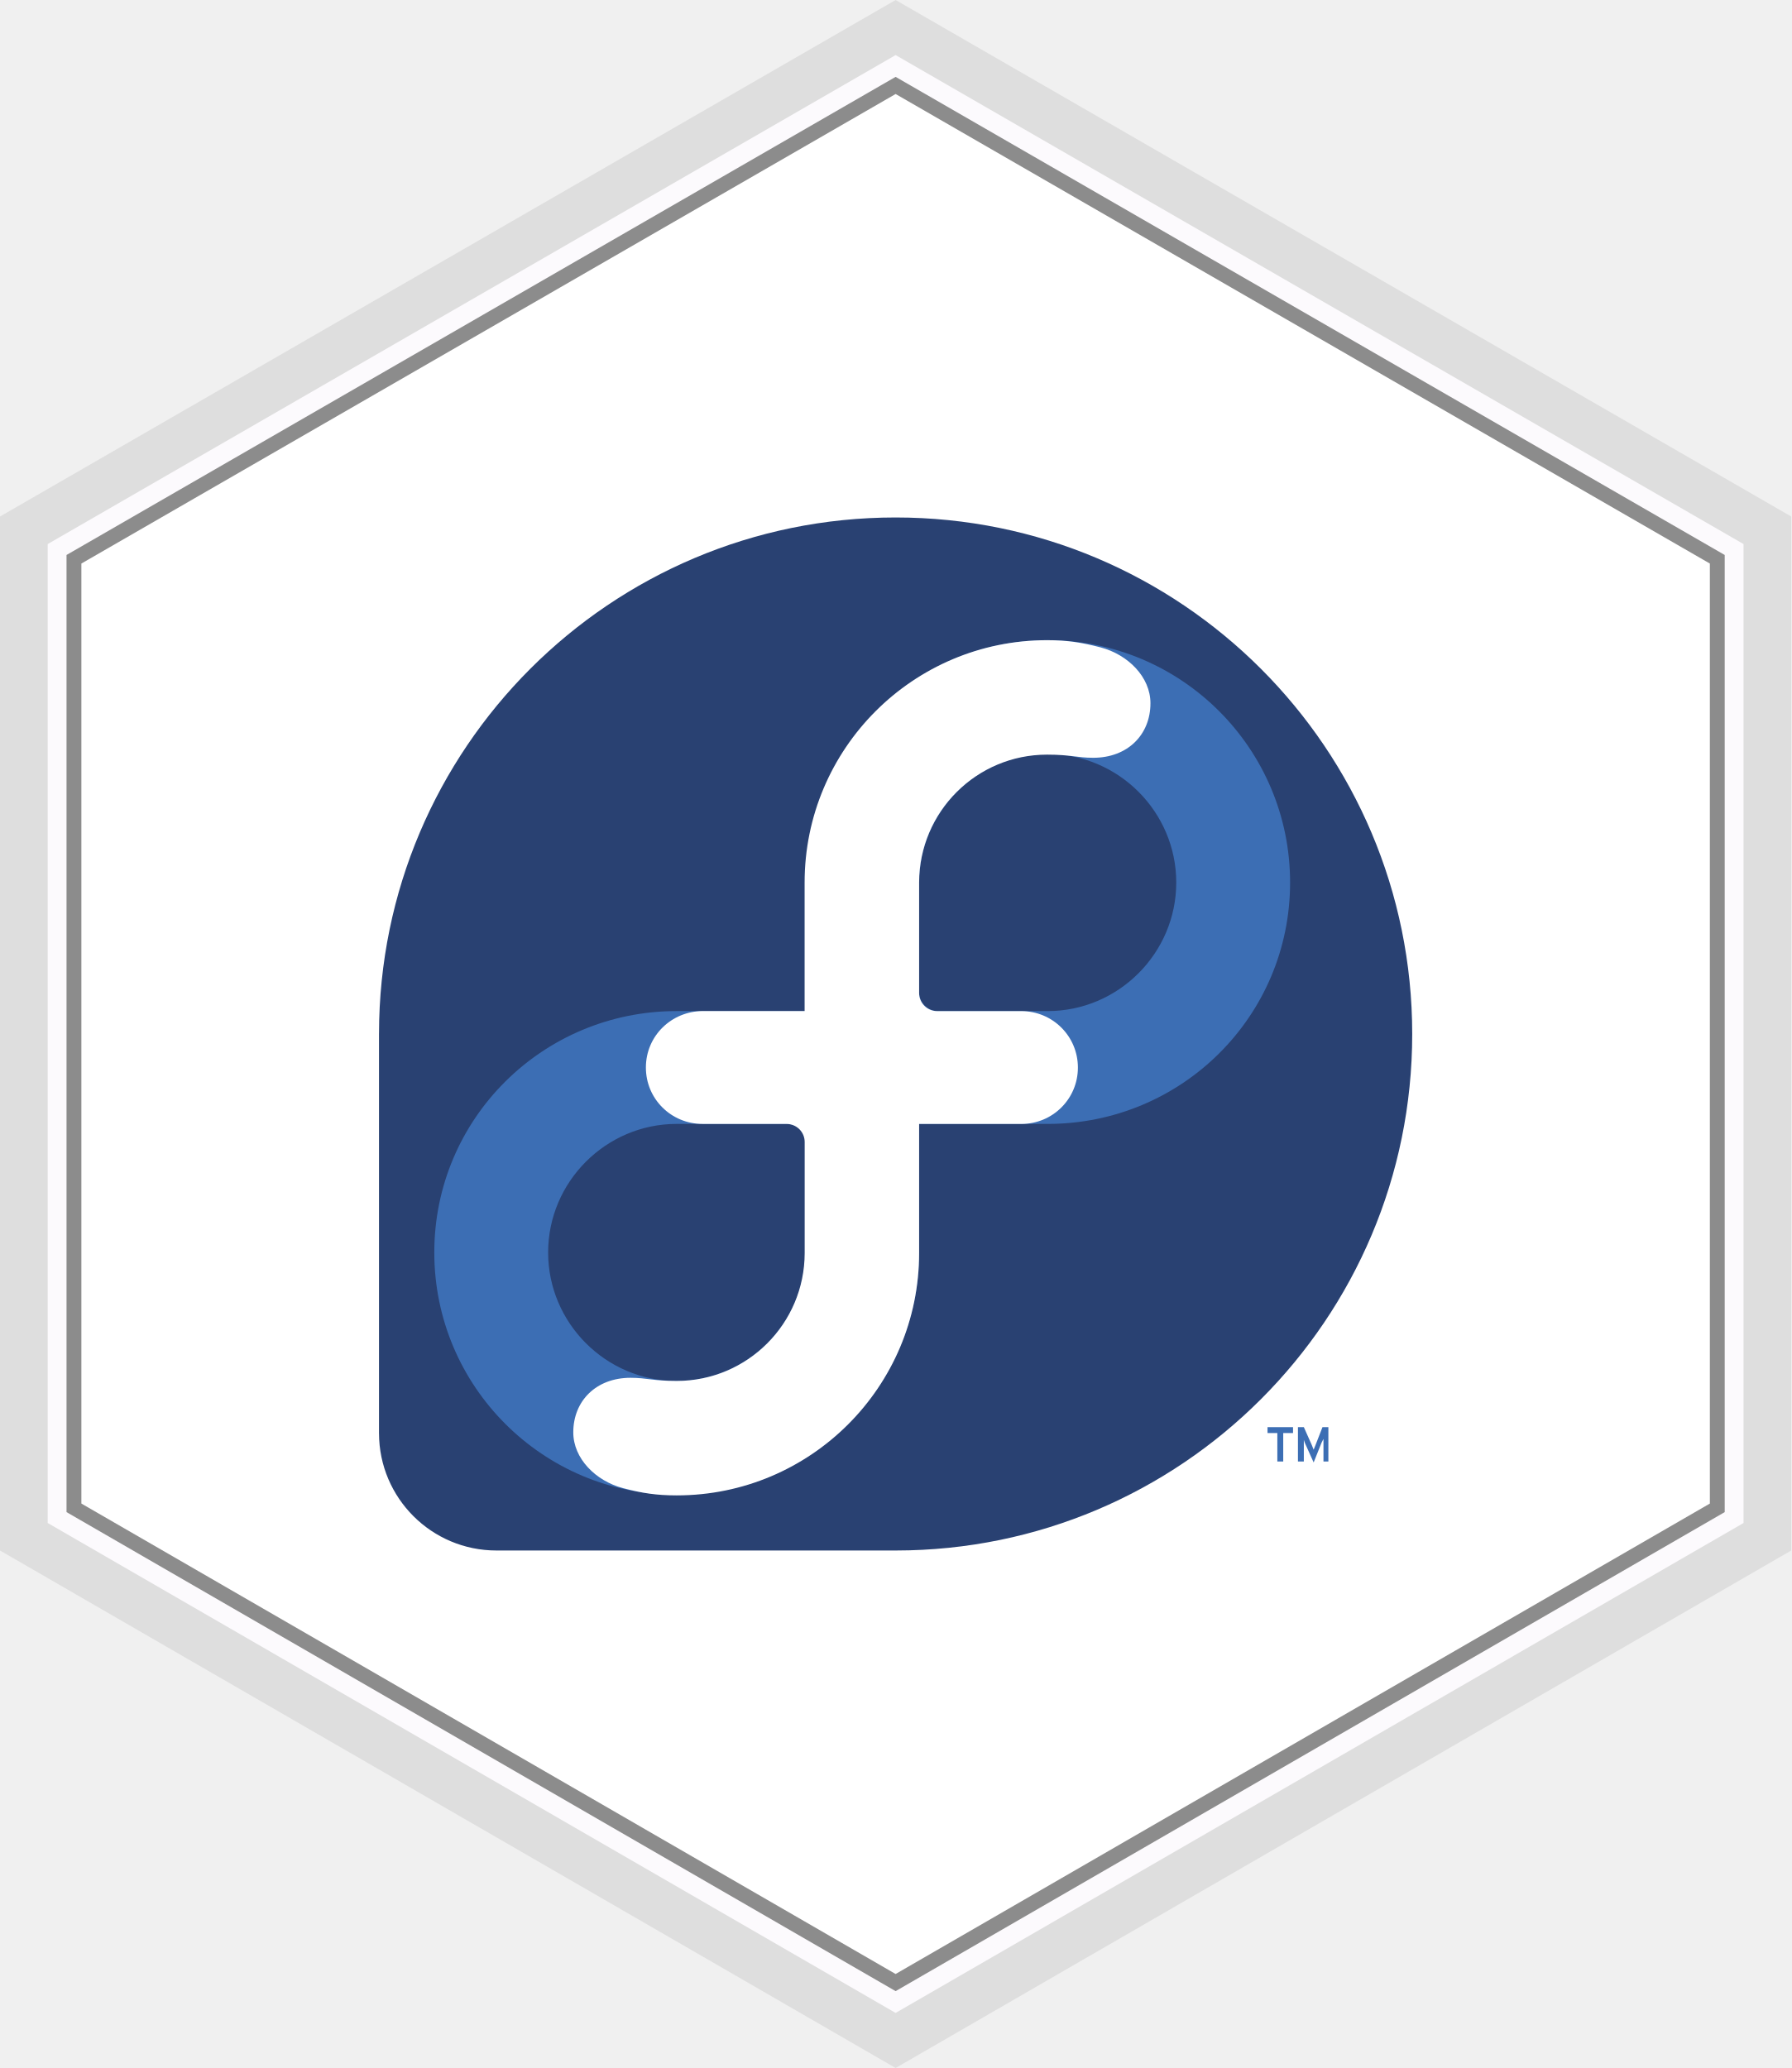
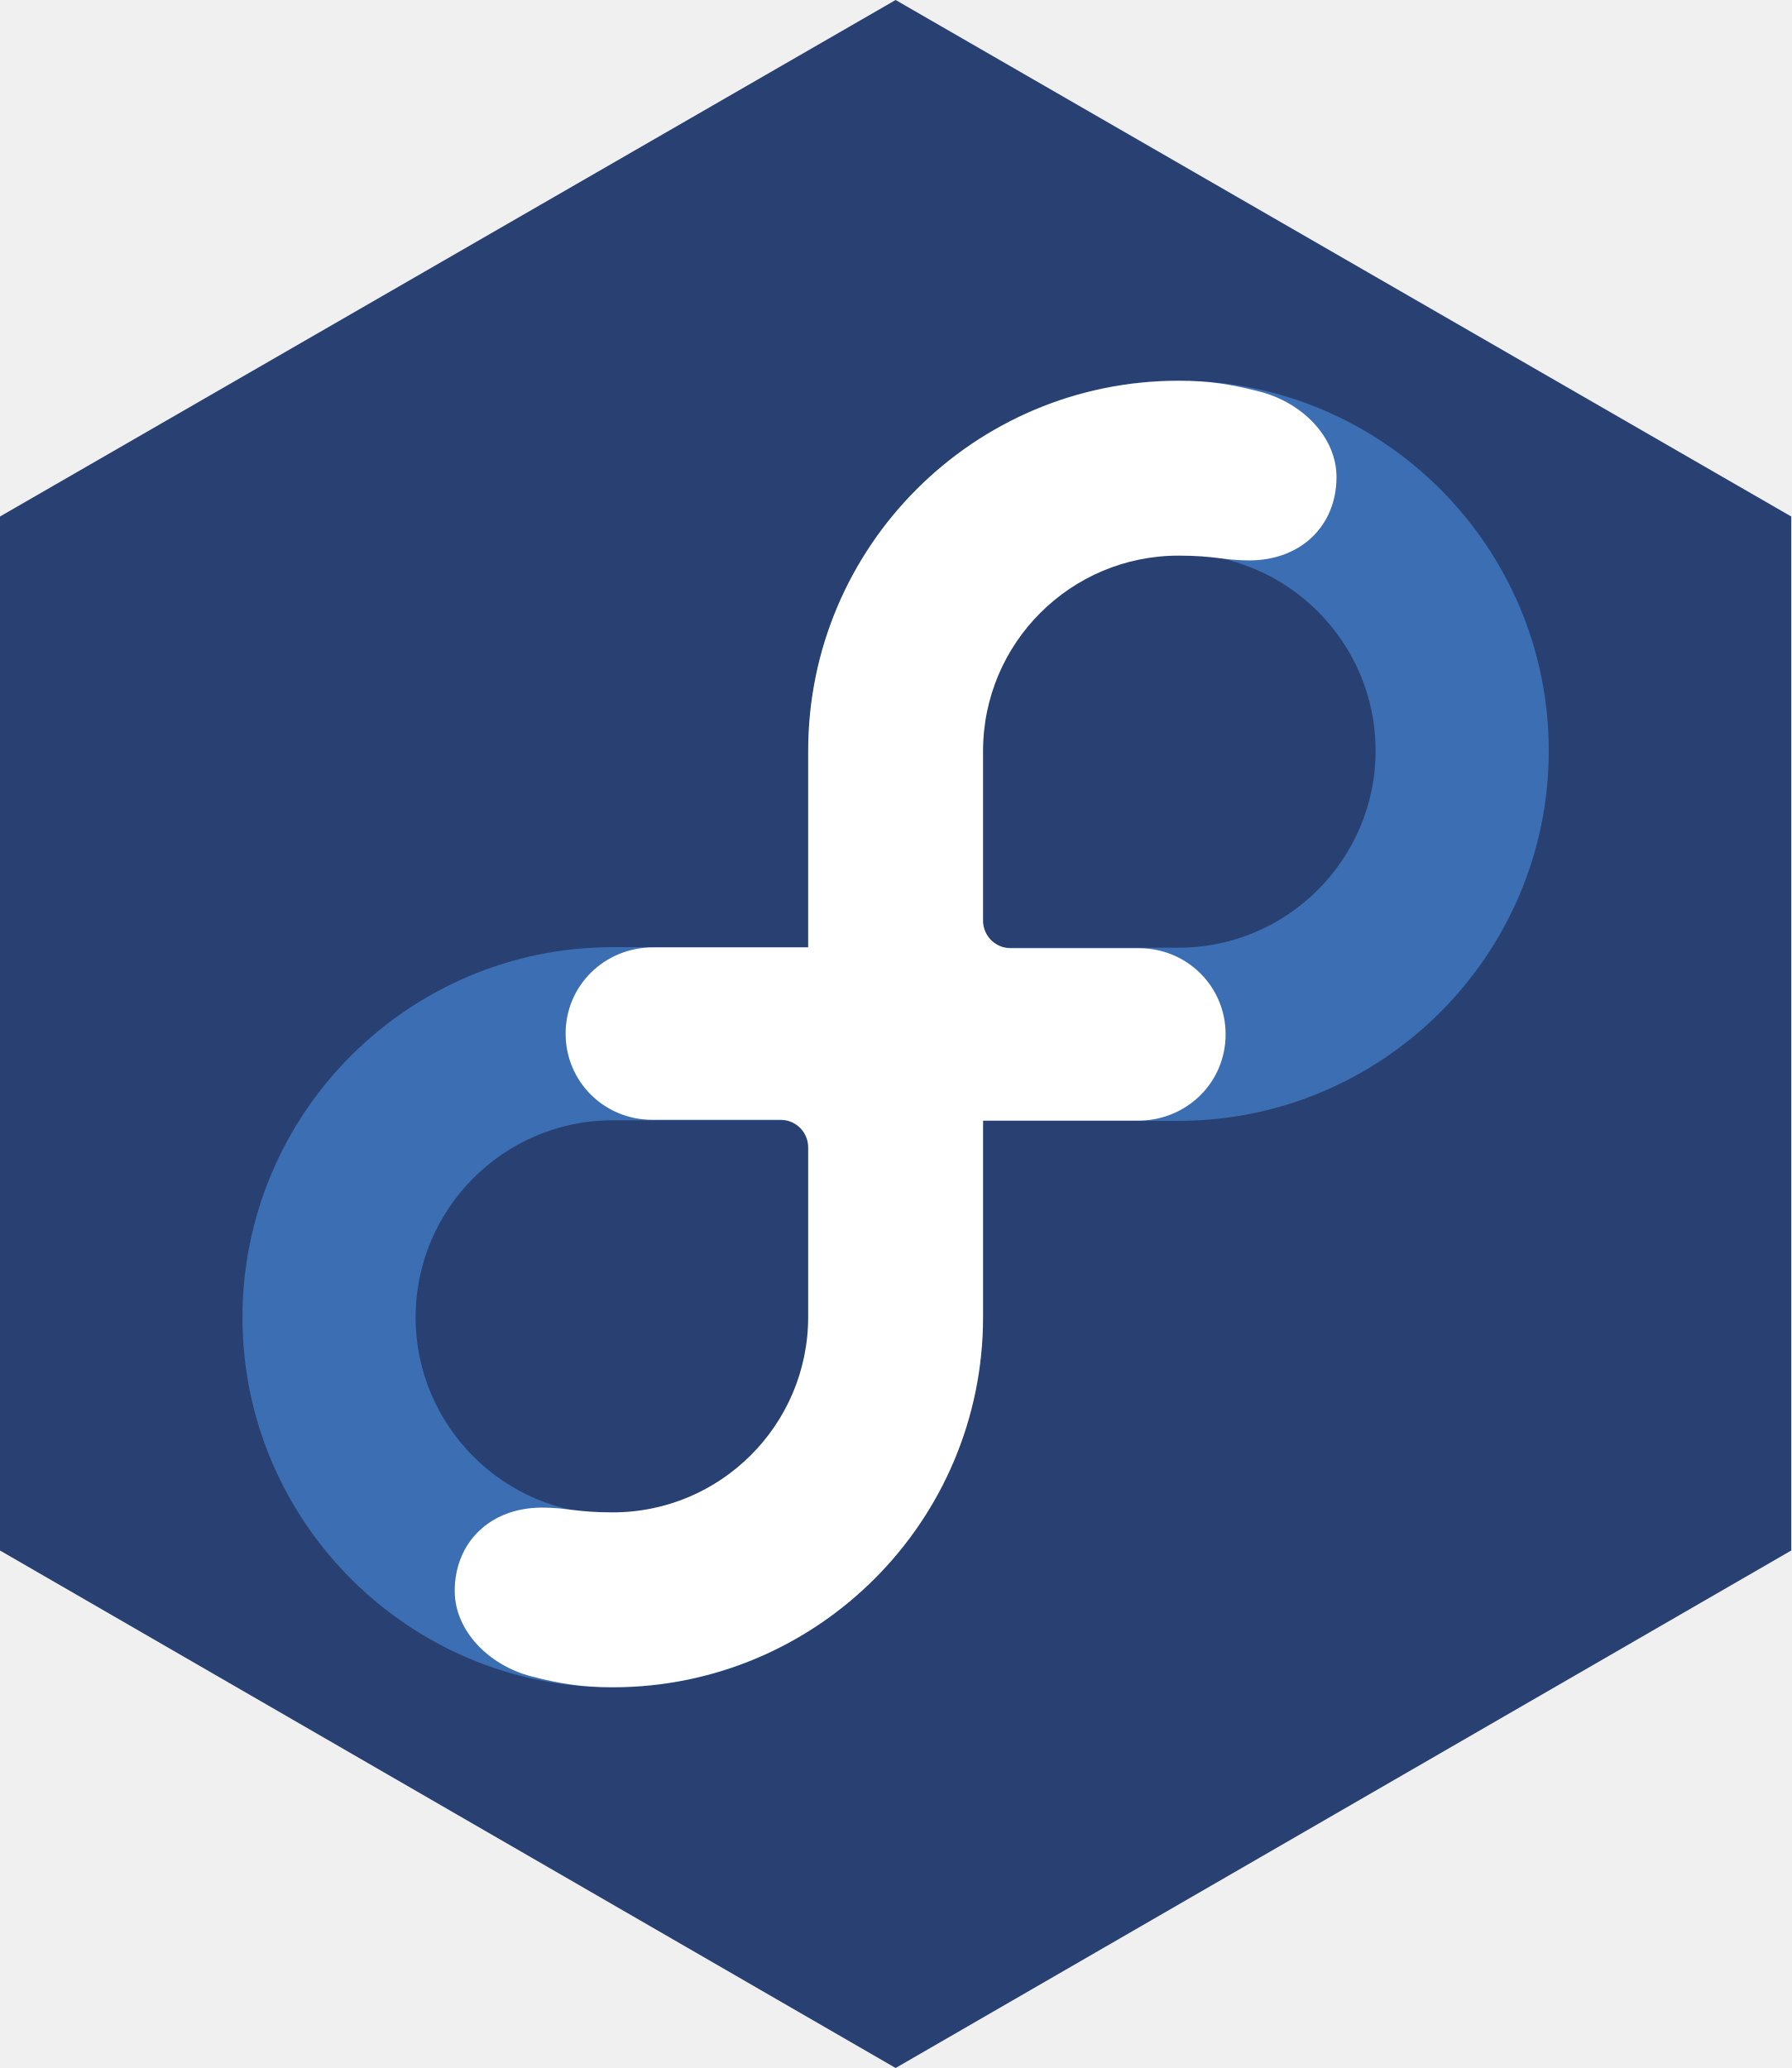
- <svg xmlns="http://www.w3.org/2000/svg" height="209" width="181" xml:space="preserve" enable-background="new 0 0 320 240" viewBox="0 0 181 209" y="0px" x="0px" id="Layer_1" version="1.1">
+ <svg xmlns="http://www.w3.org/2000/svg" version="1.1" id="Layer_1" x="0px" y="0px" viewBox="0 0 181 209" enable-background="new 0 0 320 240" xml:space="preserve" width="181" height="209">
  <defs id="defs63" />
-   <polygon transform="translate(-70,-15)" style="fill:#dedede;fill-opacity:1;stroke:none;stroke-opacity:1" id="polygon3" points="251,171.7 160.5,224 70,171.7 70,67.2 160.5,15 251,67.2 " />
-   <polygon transform="matrix(0.9467418,0,0,0.9467418,-61.45206,-8.635649)" style="fill:#fcfafd;fill-opacity:1;stroke:none;stroke-width:1.01;stroke-opacity:1" id="polygon883" points="160.5,224 70,171.7 70,67.2 160.5,15 251,67.2 251,171.7 " />
-   <polygon transform="matrix(0.9174366,0,0,0.9173741,-56.74858,-5.12622)" style="fill:#ffffff;fill-opacity:1;stroke:#8c8c8c;stroke-width:1.635;stroke-linejoin:miter;stroke-miterlimit:4;stroke-dasharray:none;stroke-opacity:1" id="polygon893" points="251,171.7 160.5,224 70,171.7 70,67.2 160.5,15 251,67.2 " />
-   <g transform="matrix(3.173443,0,0,3.173443,-240.0385,83.90524)" id="g849">
-     <path id="path843" style="fill:#294172;fill-opacity:1;fill-rule:nonzero;stroke:none" d="m 120.607,6.49 c 0,-9.085 -7.365,-16.45 -16.45,-16.45 -9.081,0 -16.442,7.359 -16.449,16.438 l -5e-4,-5.375e-4 V 19.208 l 5e-4,5.37e-4 c 0.005,2.062 1.677,3.73 3.74,3.73 l 0.018,-5.25e-4 0.001,5.25e-4 h 12.697 c 9.082,-0.003 16.443,-7.366 16.443,-16.448" />
-     <path id="path845" transform="matrix(0.1932627,0,0,0.1932627,-75.52195,-11.73714)" d="m 954.771,29.412 c -22.063,10e-7 -39.939,17.875 -39.939,39.938 v 21.184 h -21.182 c -22.063,0 -39.939,17.716 -39.939,39.777 -5e-5,22.062 17.876,39.939 39.939,39.939 22.062,1e-5 39.939,-17.877 39.939,-39.939 v -21.184 h 21.182 c 22.062,1e-5 39.939,-17.715 39.939,-39.777 0,-22.063 -17.878,-39.938 -39.939,-39.938 z m 0,18.756 c 11.646,10e-7 21.184,9.534 21.184,21.182 0,11.644 -9.538,21.184 -21.184,21.184 h -0.162 -17.947 c -1.647,0 -3.072,-1.428 -3.072,-3.072 V 69.35 c 0.02,-11.632 9.551,-21.182 21.182,-21.182 z m -61.121,60.959 h 18.109 c 1.644,1e-5 3.072,1.268 3.072,2.912 v 18.271 c -0.018,11.628 -9.55,21.182 -21.182,21.182 -11.644,0 -21.182,-9.538 -21.182,-21.182 0,-11.646 9.537,-21.184 21.182,-21.184 z m 97.342,49.965 v 0.971 h 1.617 v 4.689 h 0.971 v -4.689 h 1.615 v -0.971 z m 5.012,0 v 5.66 h 0.971 v -3.072 -0.486 l 0.162,0.486 1.455,3.234 1.293,-3.234 0.324,-0.646 v 0.646 3.072 h 0.809 v -5.66 h -0.971 l -1.131,2.91 -0.324,0.809 -0.324,-0.809 -1.293,-2.91 z" style="fill:#3c6eb4;fill-opacity:1;fill-rule:nonzero;stroke:none;stroke-width:5.174" />
-     <path id="path847" style="fill:#ffffff;fill-opacity:1;fill-rule:nonzero;stroke:none" d="m 101.26,5.759 v -4.086 -0.005 c 0,-4.264 3.456,-7.72 7.72,-7.72 0.647,0 1.107,0.073 1.706,0.23 0.873,0.229 1.586,0.944 1.586,1.777 2.4e-4,1.007 -0.73,1.738 -1.822,1.738 -0.52,0 -0.708,-0.1 -1.47,-0.1 -2.248,0 -4.071,1.82 -4.074,4.069 v 3.523 5.37e-4 c 0,0.318 0.257,0.575 0.575,0.575 h 0.002 2.676 c 0.997,0 1.802,0.798 1.803,1.797 0,1 -0.806,1.797 -1.803,1.797 h -3.253 v 4.104 0.005 c 0,4.263 -3.457,7.72 -7.72,7.72 -0.647,0 -1.107,-0.073 -1.705,-0.23 -0.873,-0.228 -1.587,-0.944 -1.587,-1.777 0,-1.006 0.731,-1.738 1.823,-1.738 0.52,0 0.708,0.1 1.47,0.1 2.248,0 4.071,-1.821 4.075,-4.069 V 9.928 c 0,-0.317 -0.258,-0.574 -0.575,-0.574 h -0.002 l -2.676,-5.37e-4 c -0.997,0 -1.803,-0.796 -1.803,-1.796 -5.63e-4,-1.006 0.814,-1.799 1.822,-1.799 h 3.233" />
+   <polygon points="251,171.7 160.5,224 70,171.7 70,67.2 160.5,15 251,67.2 " id="polygon3" style="fill:#294172;fill-opacity:1" transform="translate(-70,-15)" />
+   <g id="g4142" transform="matrix(0.6229995,0,0,0.6229995,28.18007,64.44823)">
+     <path id="path8" d="m 145.923,-41.714 c -33.109,0 -60.045,26.935 -60.045,60.045 l 0,31.87 -31.738,0 c -33.109,0 -60.045,26.937 -60.045,60.046 0,33.108 26.936,60.045 60.045,60.045 33.109,0 60.045,-26.937 60.045,-60.045 l 0,-31.871 31.738,0 c 33.109,0 60.046,-26.936 60.046,-60.045 0,-33.11 -26.937,-60.045 -60.046,-60.045 l 0,0 z M 86.1,110.247 c 0,17.622 -14.337,31.959 -31.96,31.959 -17.623,0 -31.96,-14.337 -31.96,-31.959 0,-17.623 14.337,-31.96 31.96,-31.96 l 31.738,0 0,0.089 0.222,0 0,31.871 0,0 z m 59.823,-59.956 -31.738,0 0,-0.09 -0.221,0 0,-31.87 c 0,-17.623 14.337,-31.96 31.959,-31.96 17.622,0 31.96,14.337 31.96,31.96 0,17.623 -14.338,31.96 -31.96,31.96 l 0,0 z" style="fill:#3c6eb4" />
+     <path id="path10" d="m 159.194,-39.893 c -4.66,-1.218 -8.238,-1.786 -13.271,-1.786 -33.177,0 -60.075,26.899 -60.075,60.074 l 0,31.842 -25.16,0 c -7.845,0 -14.185,6.165 -14.18,13.996 0,7.782 6.27,13.973 14.032,13.973 l 20.831,0.004 c 2.473,0 4.479,2 4.479,4.469 l 0,27.553 c -0.031,17.491 -14.219,31.659 -31.71,31.659 -5.925,0 -7.392,-0.776 -11.437,-0.776 -8.497,0 -14.182,5.696 -14.182,13.528 0.002,6.479 5.554,12.049 12.348,13.827 4.66,1.218 8.238,1.787 13.271,1.787 33.177,0 60.075,-26.899 60.075,-60.075 l 0,-31.841 25.16,0 c 7.845,0 14.185,-6.165 14.18,-13.996 0,-7.783 -6.27,-13.973 -14.032,-13.973 l -20.831,-0.004 c -2.473,0 -4.479,-2.001 -4.479,-4.47 l 0,-27.553 c 0.031,-17.491 14.219,-31.659 31.71,-31.659 5.925,0 7.392,0.777 11.437,0.777 8.497,0 14.182,-5.697 14.182,-13.528 -0.002,-6.48 -5.554,-12.05 -12.348,-13.828" style="fill:#ffffff" />
  </g>
</svg>
